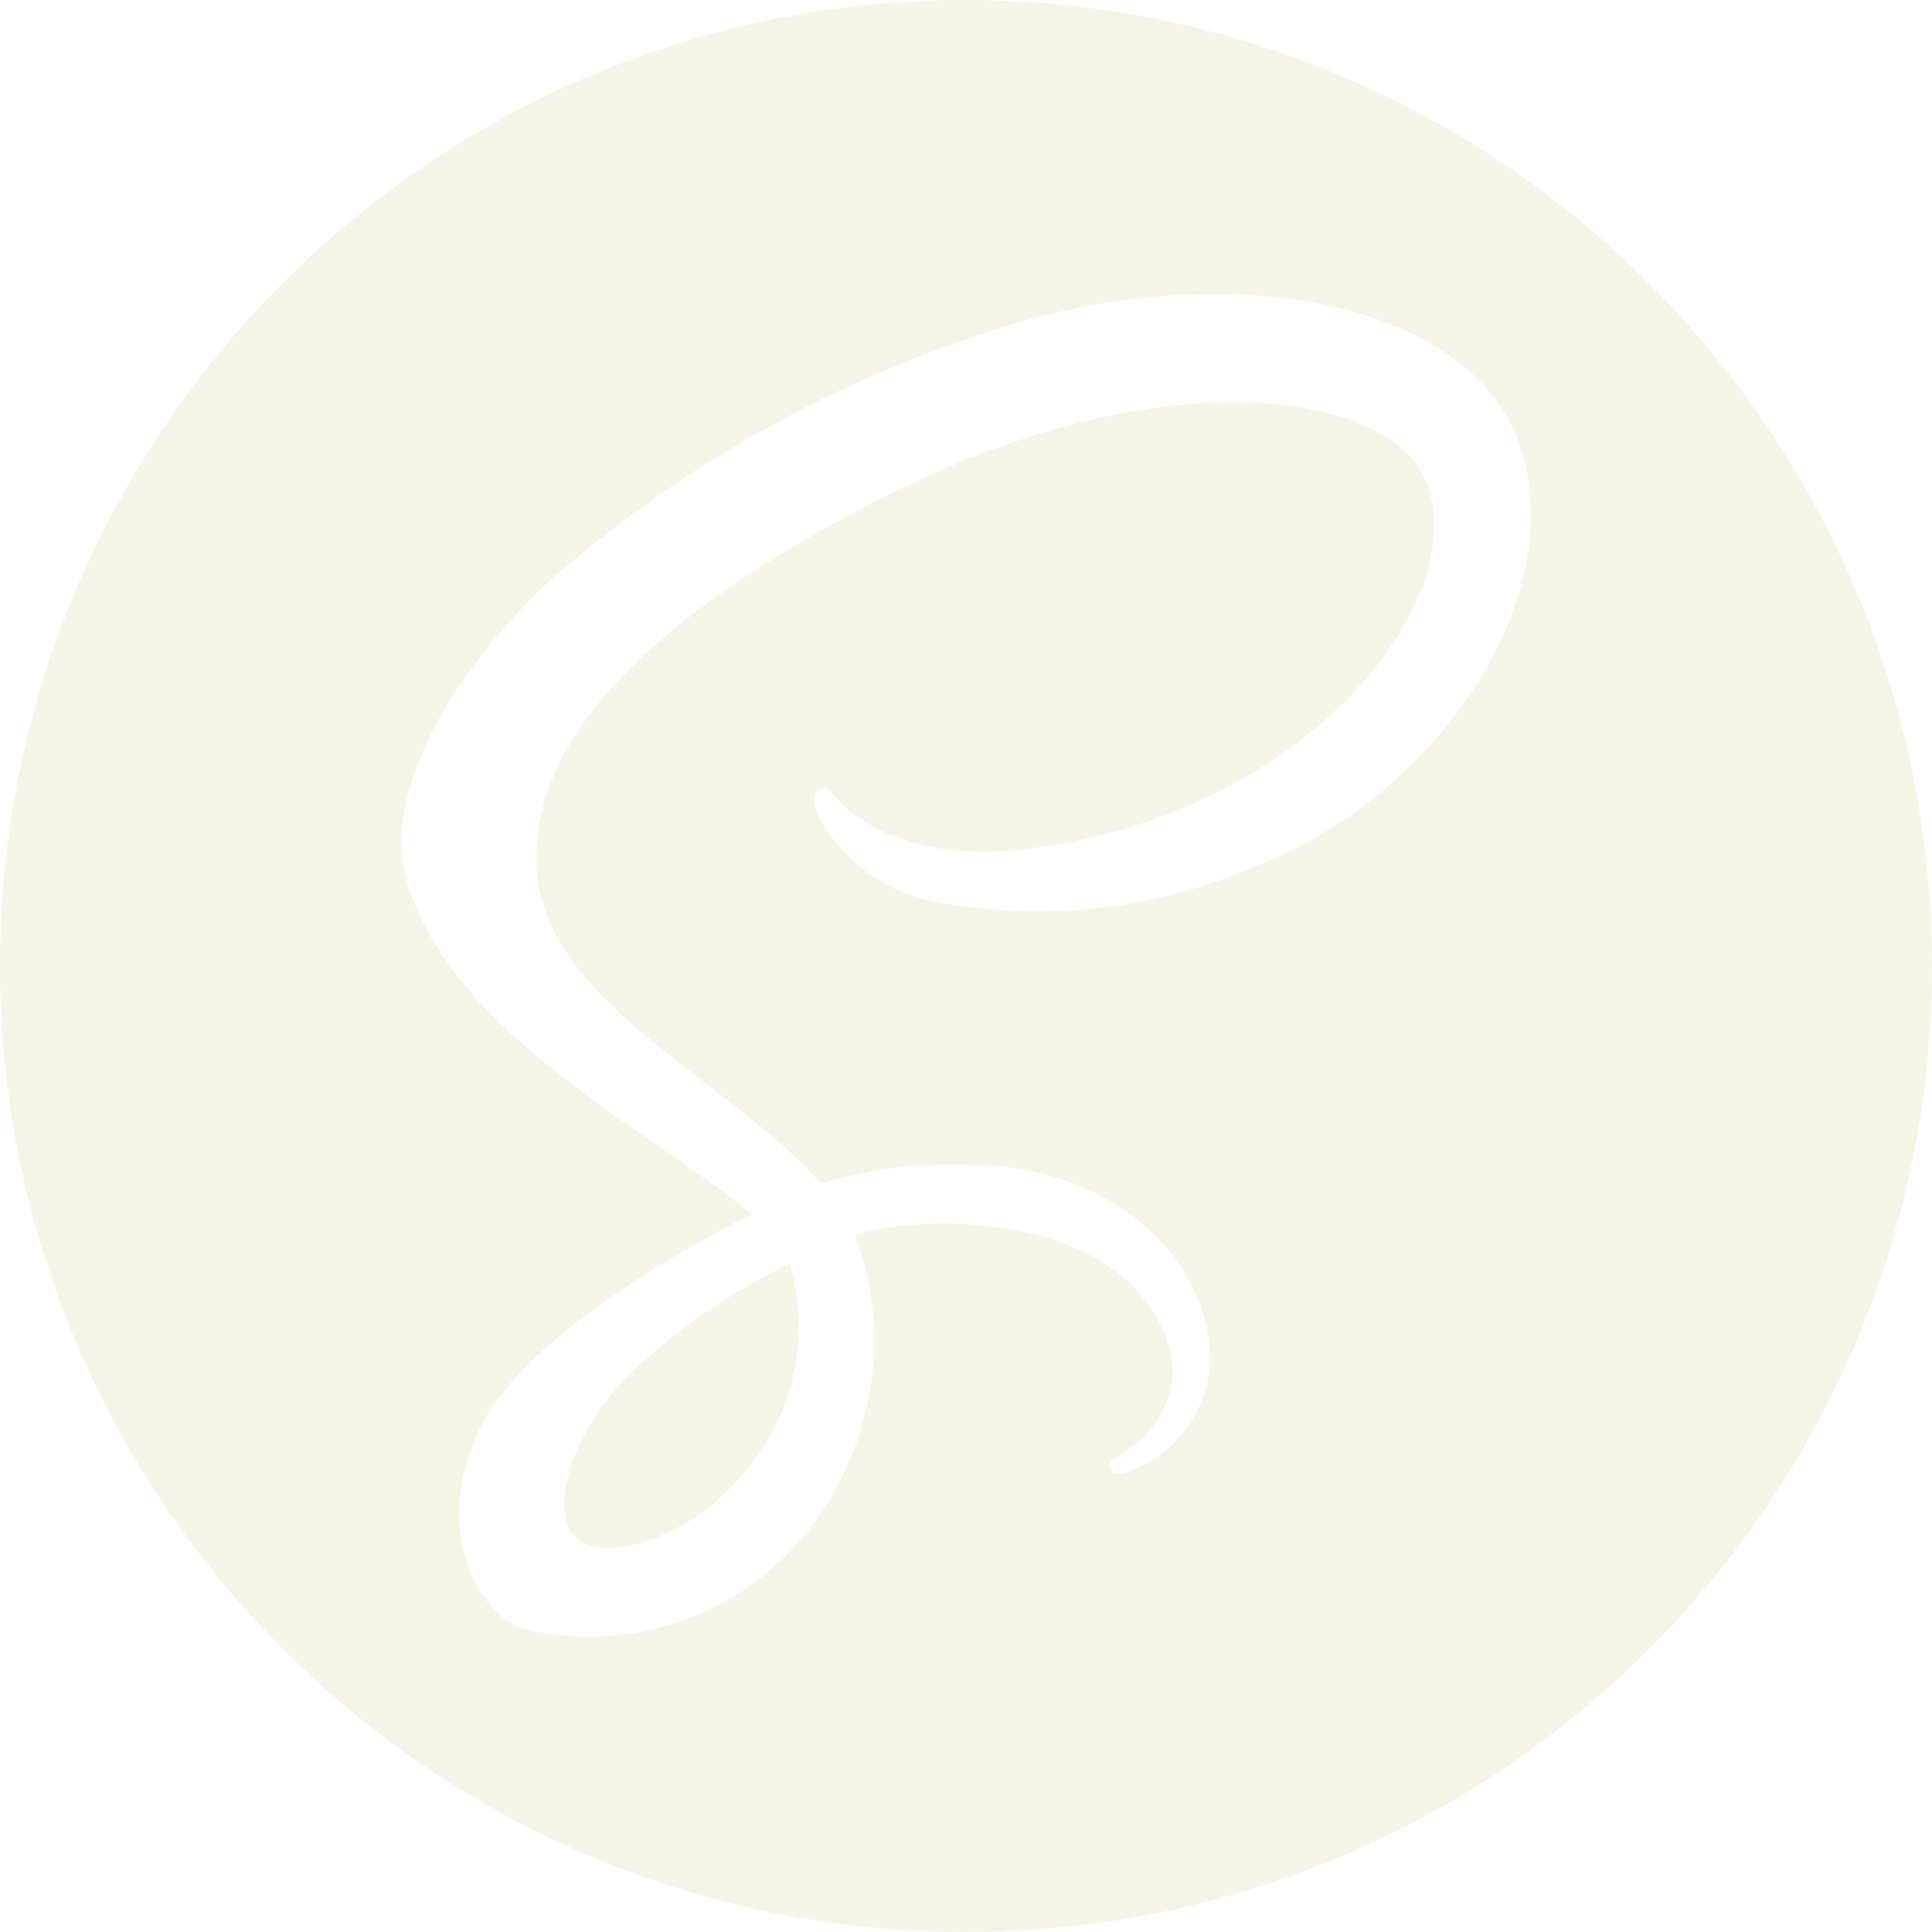
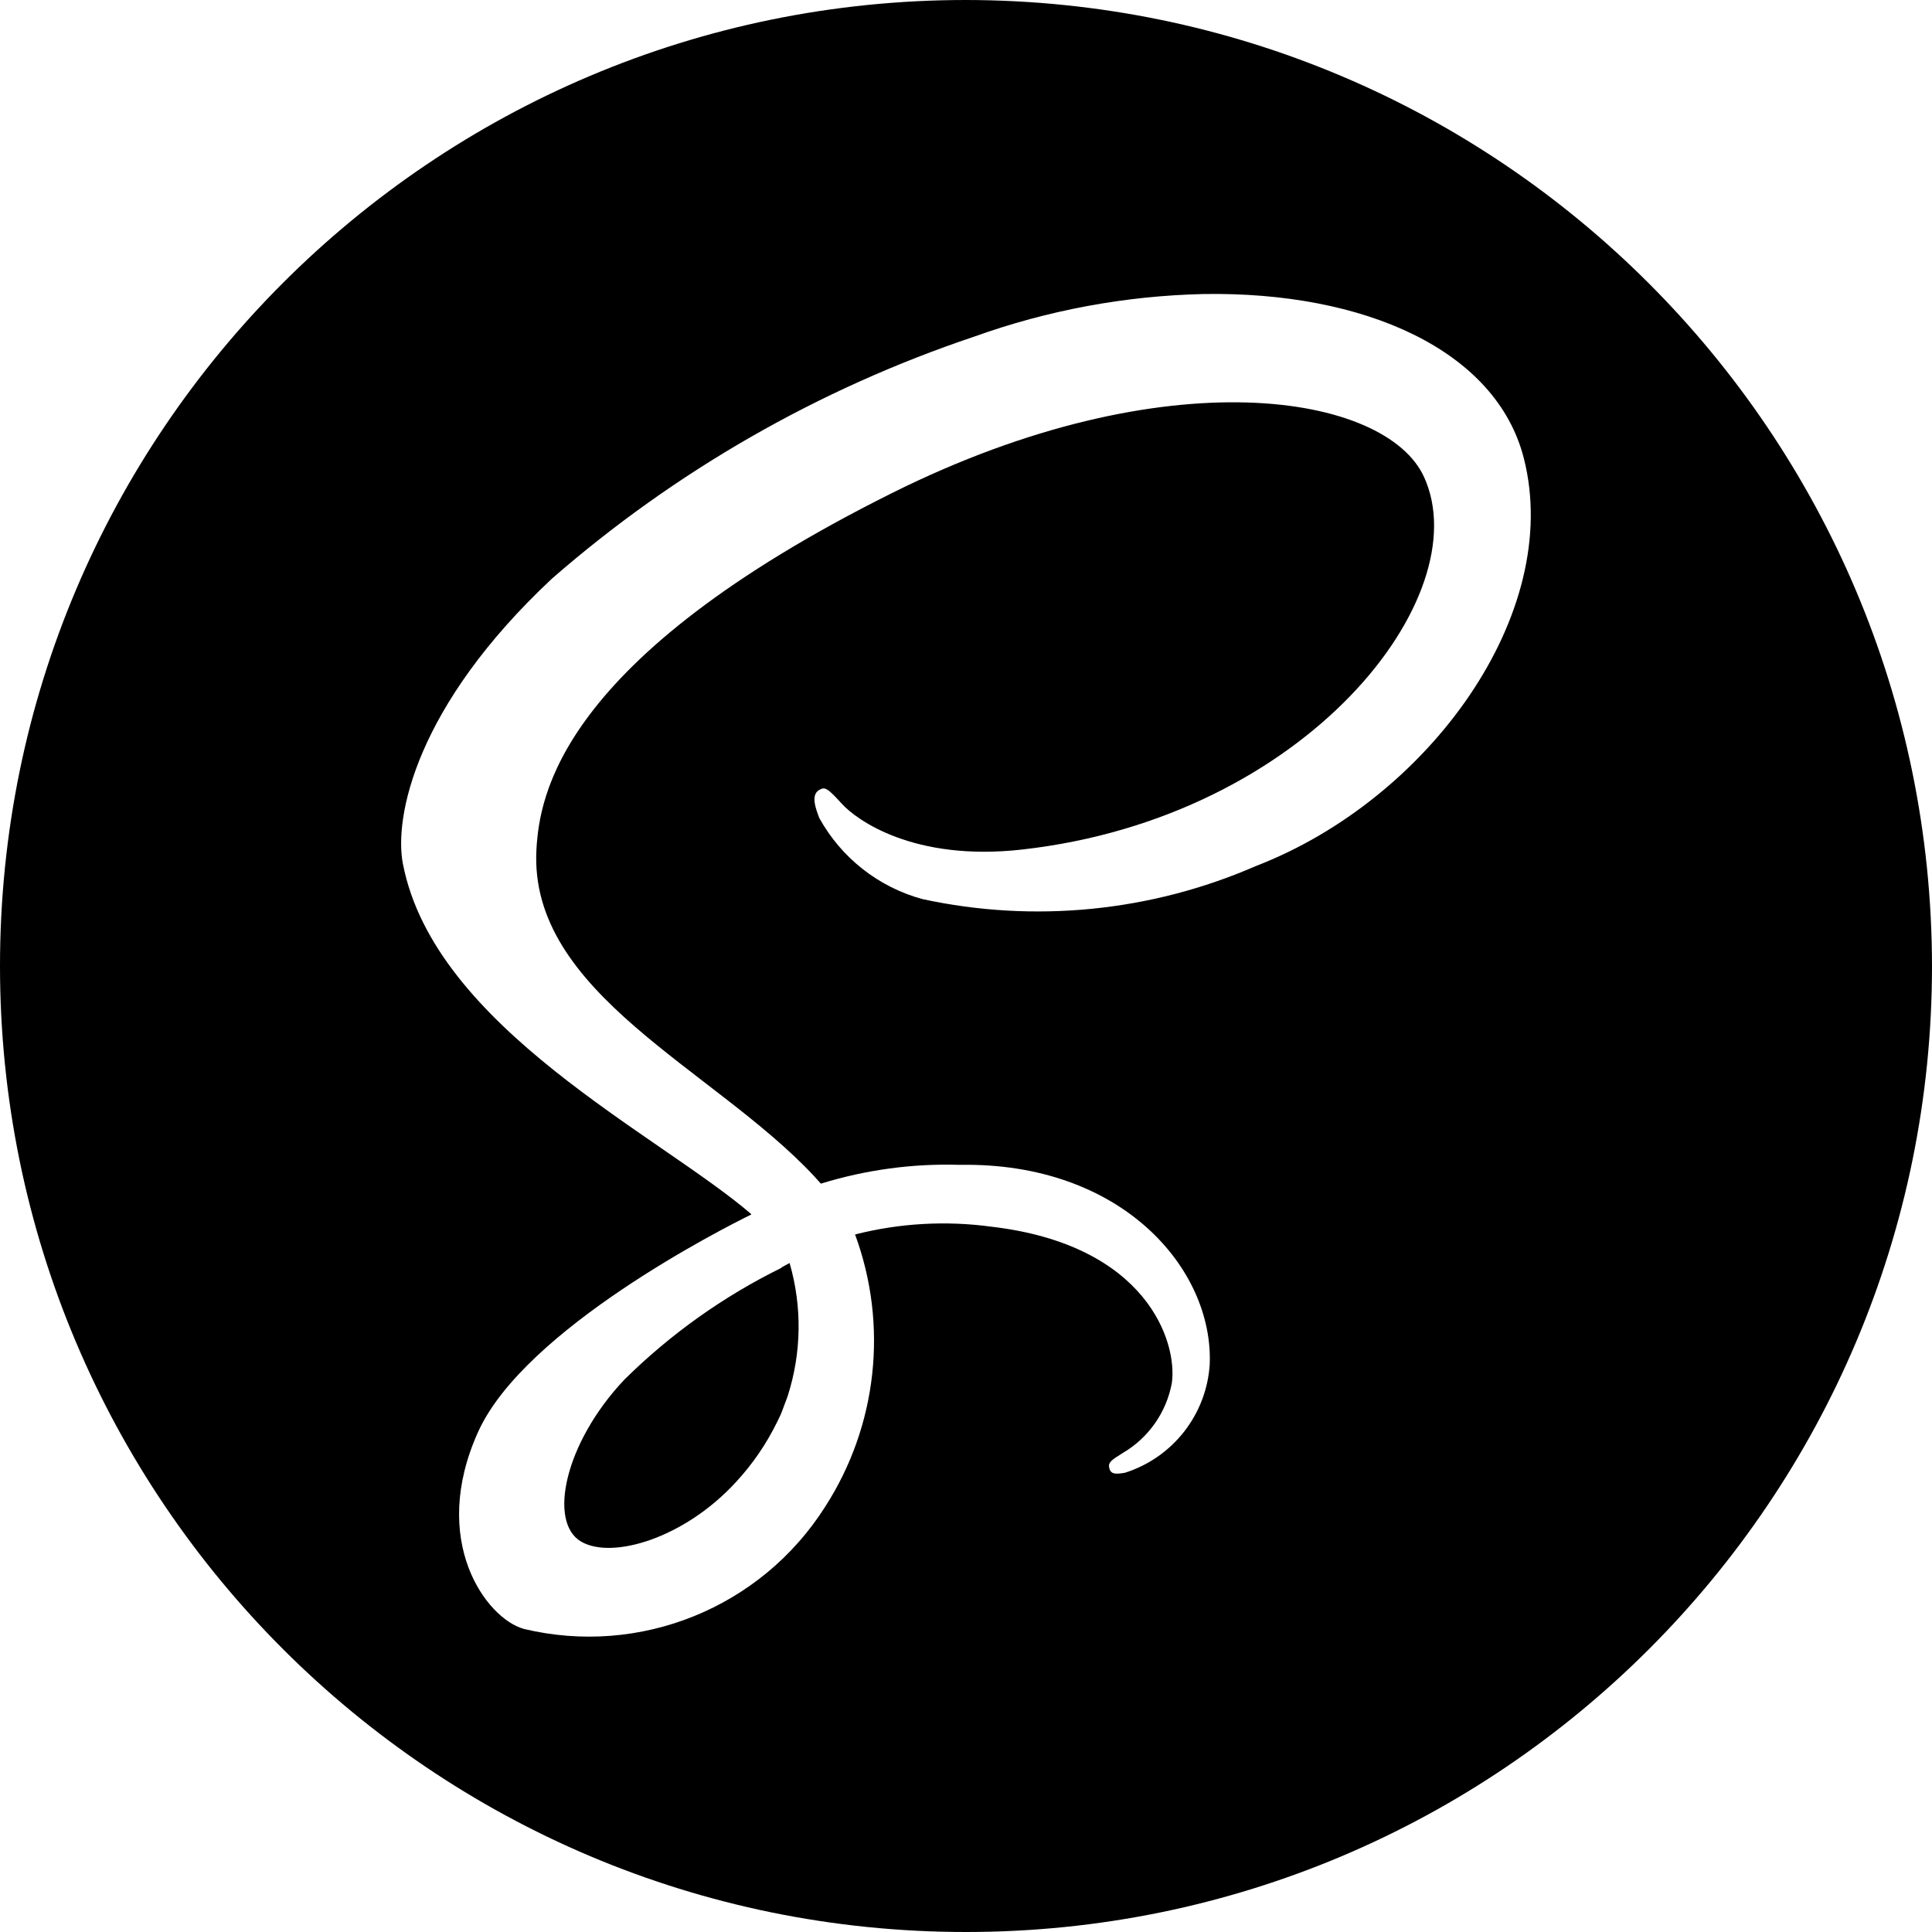
- <svg xmlns="http://www.w3.org/2000/svg" fill="none" viewBox="0 0 26 26">
-   <path fill="#F6F4E6" d="M13 0a13 13 0 1013 13A13.015 13.015 0 0013 0zm3.192 3.957c2.161-.037 3.943.75 4.315 2.21.533 2.092-1.281 4.59-3.604 5.487a7.344 7.344 0 01-4.492.445 2.267 2.267 0 01-1.385-1.09c-.044-.117-.122-.311 0-.379.075-.042.105-.032.306.19.192.21.96.777 2.42.613 3.835-.43 6.143-3.409 5.413-5.012-.508-1.122-3.465-1.627-7.156.212-4.507 2.246-4.748 4.097-4.79 4.8-.105 1.935 2.39 2.952 3.735 4.393l.093.103a5.74 5.74 0 011.871-.253c2.18-.038 3.413 1.4 3.362 2.684a1.64 1.64 0 01-1.142 1.46c-.125.02-.194.025-.212-.074-.012-.067.034-.099.18-.19a1.383 1.383 0 00.664-.943c.078-.549-.332-1.86-2.43-2.105a4.812 4.812 0 00-1.833.105 4.127 4.127 0 01-.403 3.665 3.762 3.762 0 01-4.055 1.643c-.509-.142-1.276-1.19-.614-2.653.627-1.386 3.307-2.743 3.674-2.923v-.007c-1.244-1.069-4.262-2.51-4.687-4.714-.121-.624.17-2.12 2.007-3.838a16.757 16.757 0 015.679-3.255 9.794 9.794 0 013.084-.574zm-5.566 13.04l-.11.06v.005a8.082 8.082 0 00-2.113 1.504c-.806.852-1.03 1.922-.581 2.181.417.242 1.387-.044 2.082-.802.223-.24.409-.512.553-.806.028-.057.057-.113.077-.174.021-.061.047-.119.067-.18a3.06 3.06 0 00.025-1.788z" />
+ <svg xmlns="http://www.w3.org/2000/svg" viewBox="0 0 26 26">
+   <path d="M13 0a13 13 0 1013 13A13.015 13.015 0 0013 0zm3.192 3.957c2.161-.037 3.943.75 4.315 2.21.533 2.092-1.281 4.59-3.604 5.487a7.344 7.344 0 01-4.492.445 2.267 2.267 0 01-1.385-1.09c-.044-.117-.122-.311 0-.379.075-.042.105-.032.306.19.192.21.96.777 2.42.613 3.835-.43 6.143-3.409 5.413-5.012-.508-1.122-3.465-1.627-7.156.212-4.507 2.246-4.748 4.097-4.79 4.8-.105 1.935 2.39 2.952 3.735 4.393l.093.103a5.74 5.74 0 011.871-.253c2.18-.038 3.413 1.4 3.362 2.684a1.64 1.64 0 01-1.142 1.46c-.125.02-.194.025-.212-.074-.012-.067.034-.099.18-.19a1.383 1.383 0 00.664-.943c.078-.549-.332-1.86-2.43-2.105a4.812 4.812 0 00-1.833.105 4.127 4.127 0 01-.403 3.665 3.762 3.762 0 01-4.055 1.643c-.509-.142-1.276-1.19-.614-2.653.627-1.386 3.307-2.743 3.674-2.923v-.007c-1.244-1.069-4.262-2.51-4.687-4.714-.121-.624.17-2.12 2.007-3.838a16.757 16.757 0 015.679-3.255 9.794 9.794 0 013.084-.574zm-5.566 13.04l-.11.06v.005a8.082 8.082 0 00-2.113 1.504c-.806.852-1.03 1.922-.581 2.181.417.242 1.387-.044 2.082-.802.223-.24.409-.512.553-.806.028-.057.057-.113.077-.174.021-.061.047-.119.067-.18a3.06 3.06 0 00.025-1.788z" />
</svg>
